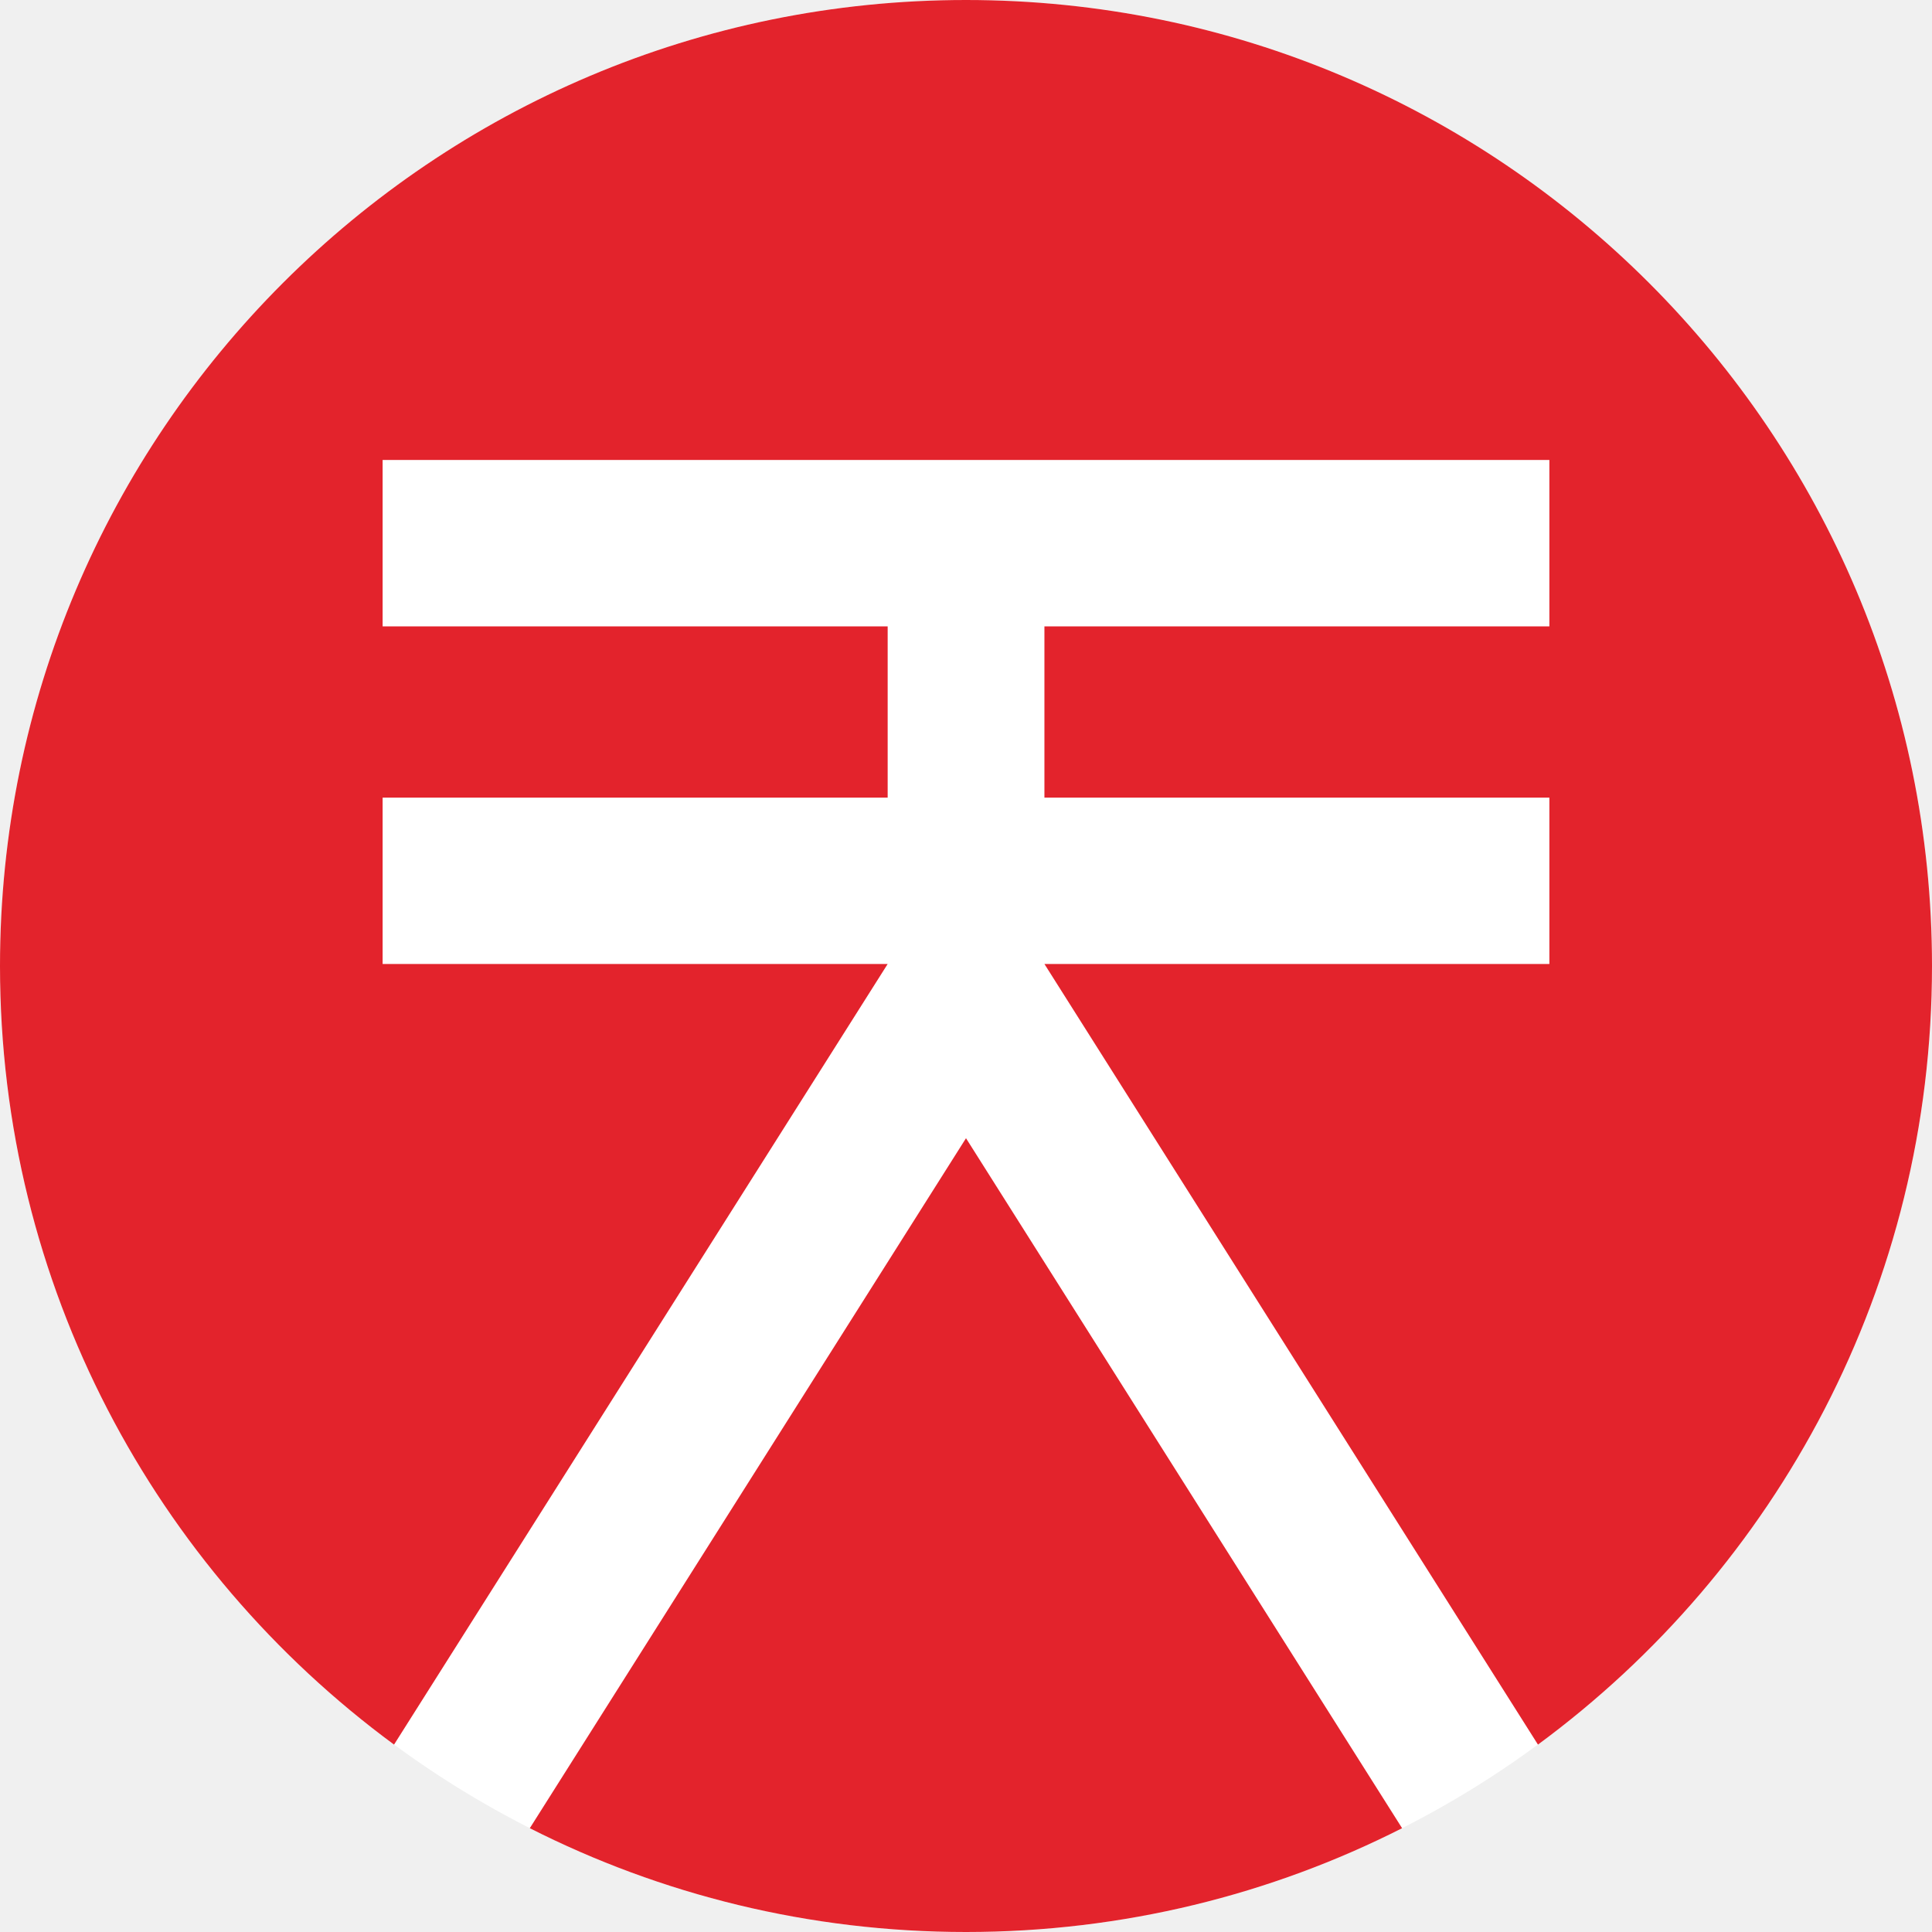
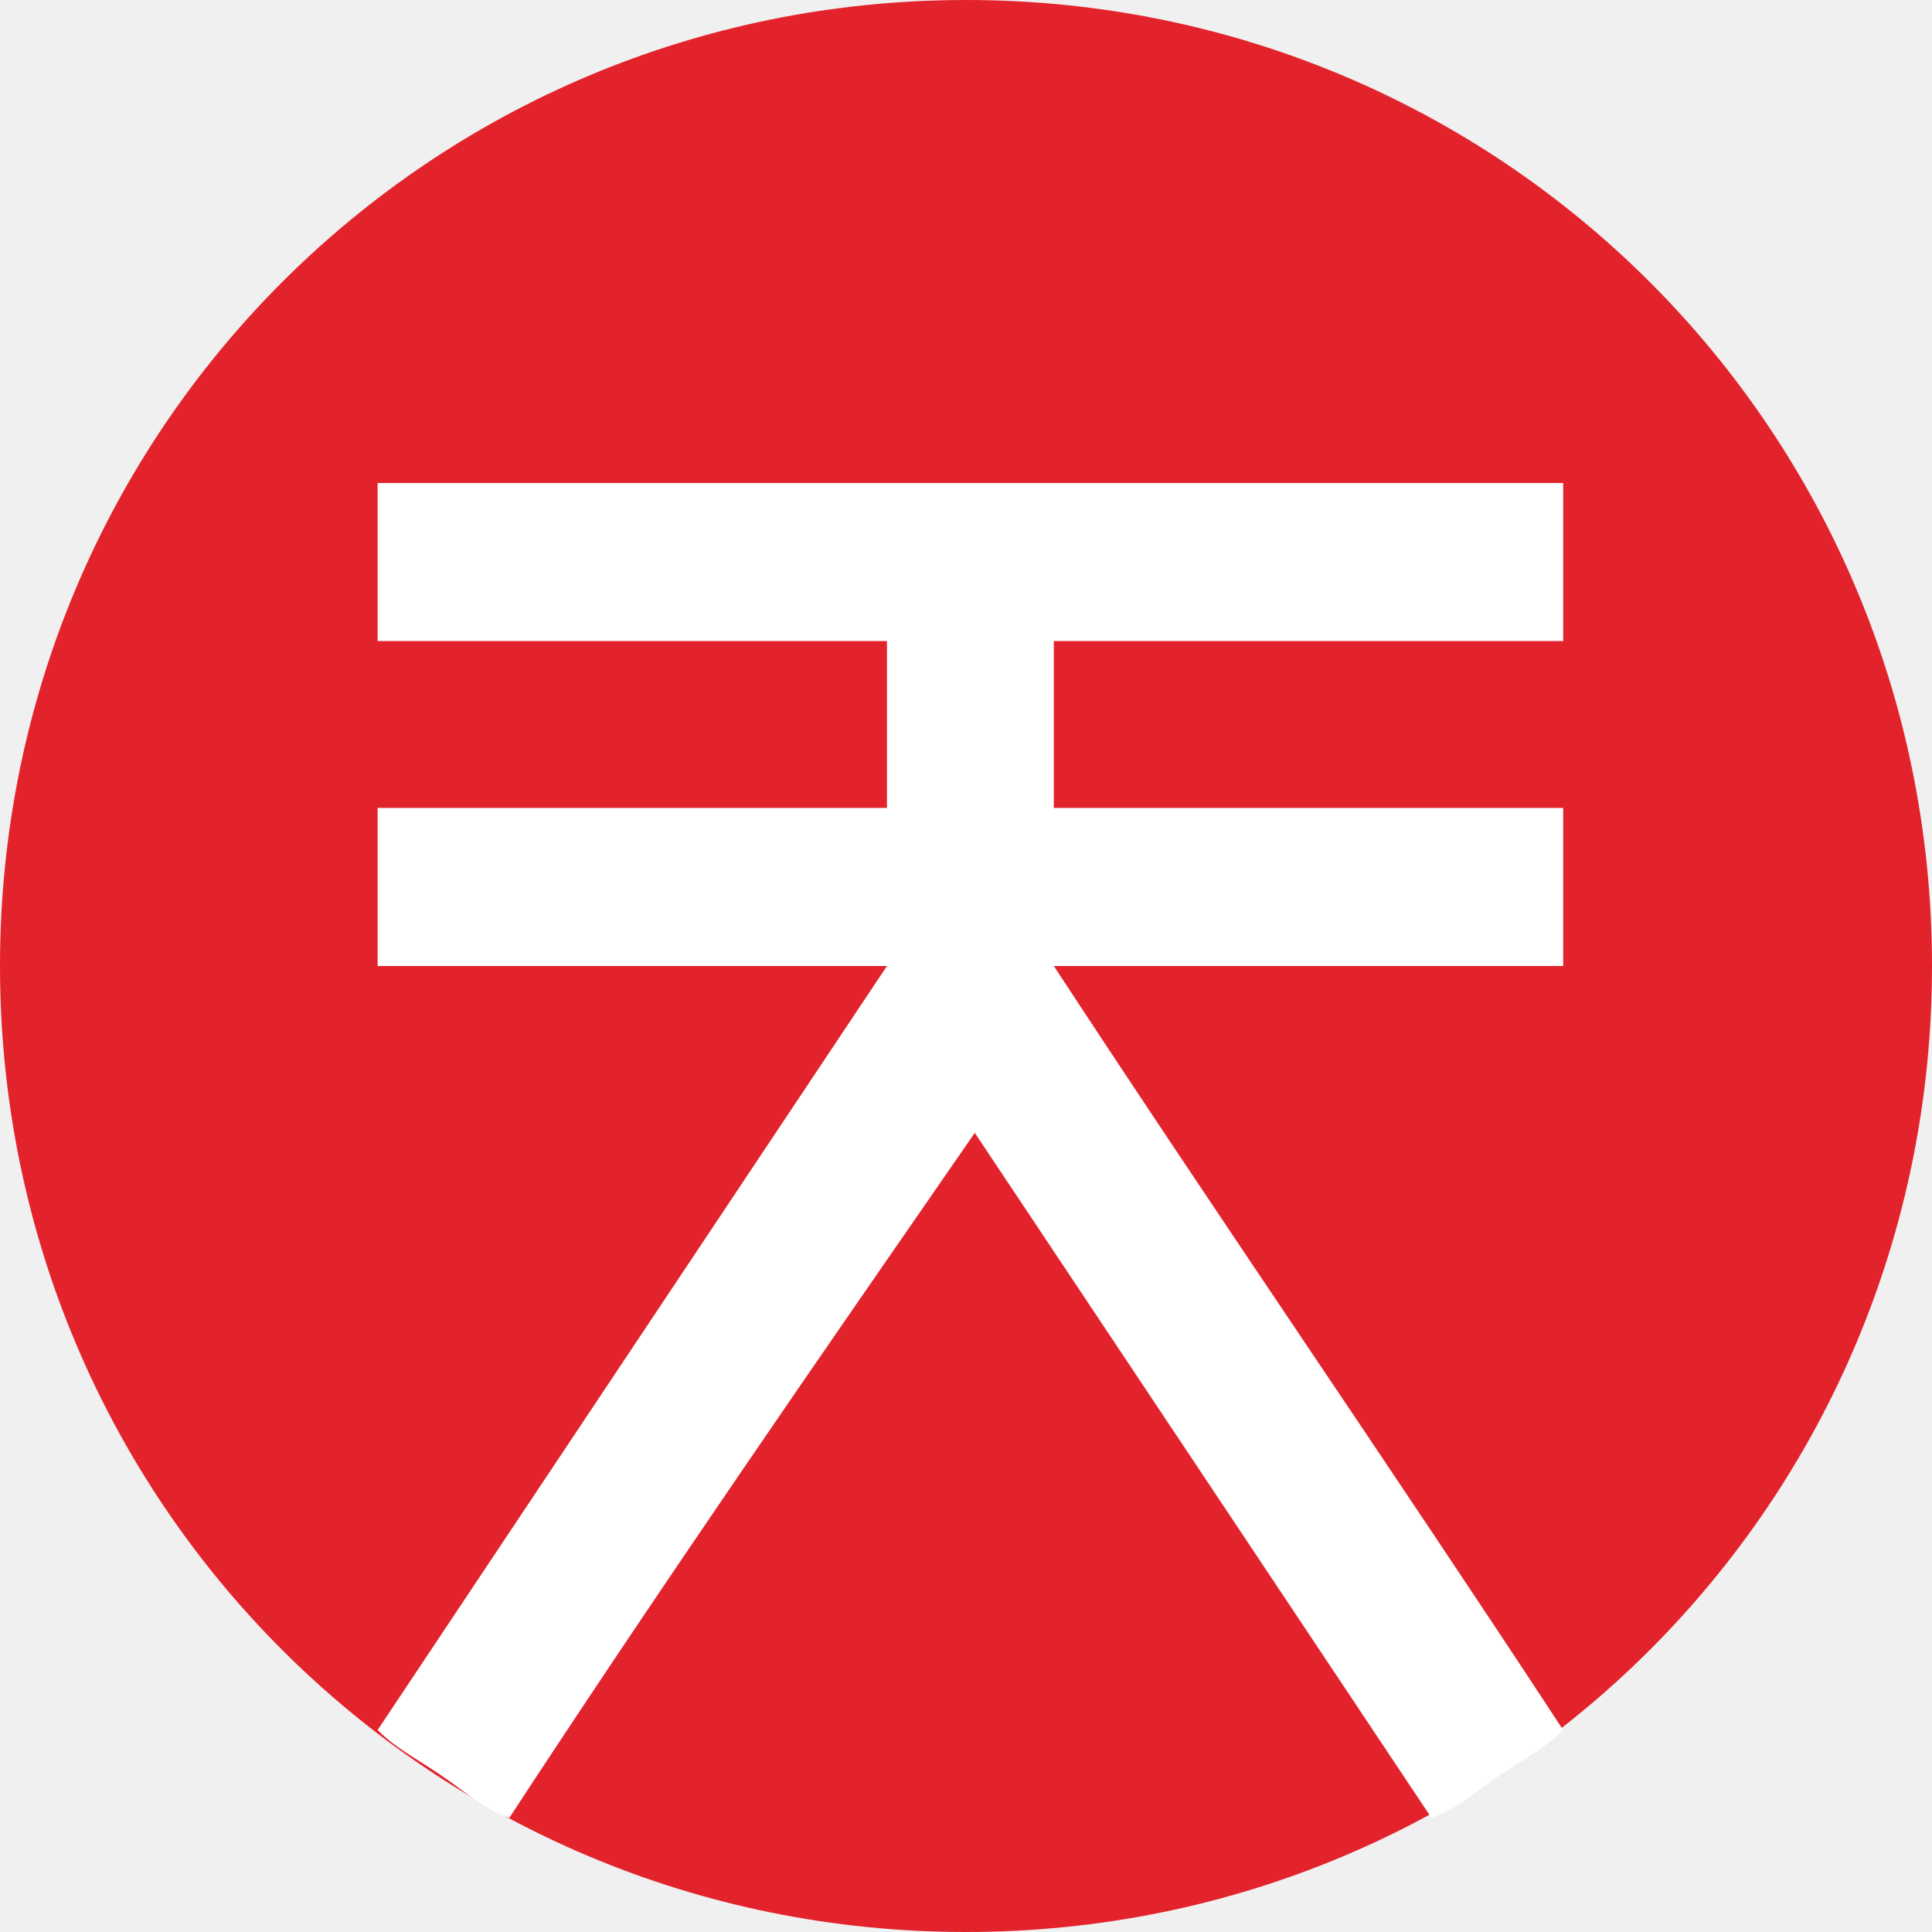
- <svg xmlns="http://www.w3.org/2000/svg" width="22" height="22" viewBox="0 0 22 22" fill="none">
-   <path fill-rule="evenodd" clip-rule="evenodd" d="M22 11C22 17.075 17.075 22 11 22C4.925 22 0 17.075 0 11C0 4.925 4.925 0 11 0C17.075 0 22 4.925 22 11" fill="white" />
-   <path d="M17.513 19.866C20.234 17.863 22 14.638 22 11C22 4.925 17.075 0 11 0C4.925 0 0 4.925 0 11C0 14.638 1.766 17.863 4.487 19.866L10.108 10.977H4.357V9.083H10.108V7.133H4.357V5.238H17.643V7.133H11.893V9.083H17.643V10.977H11.893L17.513 19.866Z" fill="#E3232C" />
-   <path d="M15.966 20.818L11 12.961L6.033 20.818C7.525 21.574 9.213 22 11 22C12.787 22 14.475 21.574 15.966 20.818Z" fill="#E3232C" />
+ <svg xmlns="http://www.w3.org/2000/svg" viewBox="0 0 22 22">
+   <path fill="#E3232C" d="M22,11c0,6.1-4.9,11-11,11S0,17.1,0,11S4.9,0,11,0S22,4.9,22,11z" />
+   <path fill="#FFFFFF" d="M5.8,20.7c1.7-2.6,3.5-5.2,5.3-7.8l5.2,7.8c0.3-0.1,0.5-0.3,0.8-0.5s0.5-0.3,0.7-0.5  c-1.9-2.9-3.9-5.8-5.8-8.7h5.8V9.2H12V7.3h5.8V5.5H4.3v1.8h5.8v1.9H4.3V11h5.8l-5.8,8.7C4.5,19.9,4.7,20,5,20.2  C5.3,20.4,5.5,20.6,5.8,20.7z" />
</svg>
